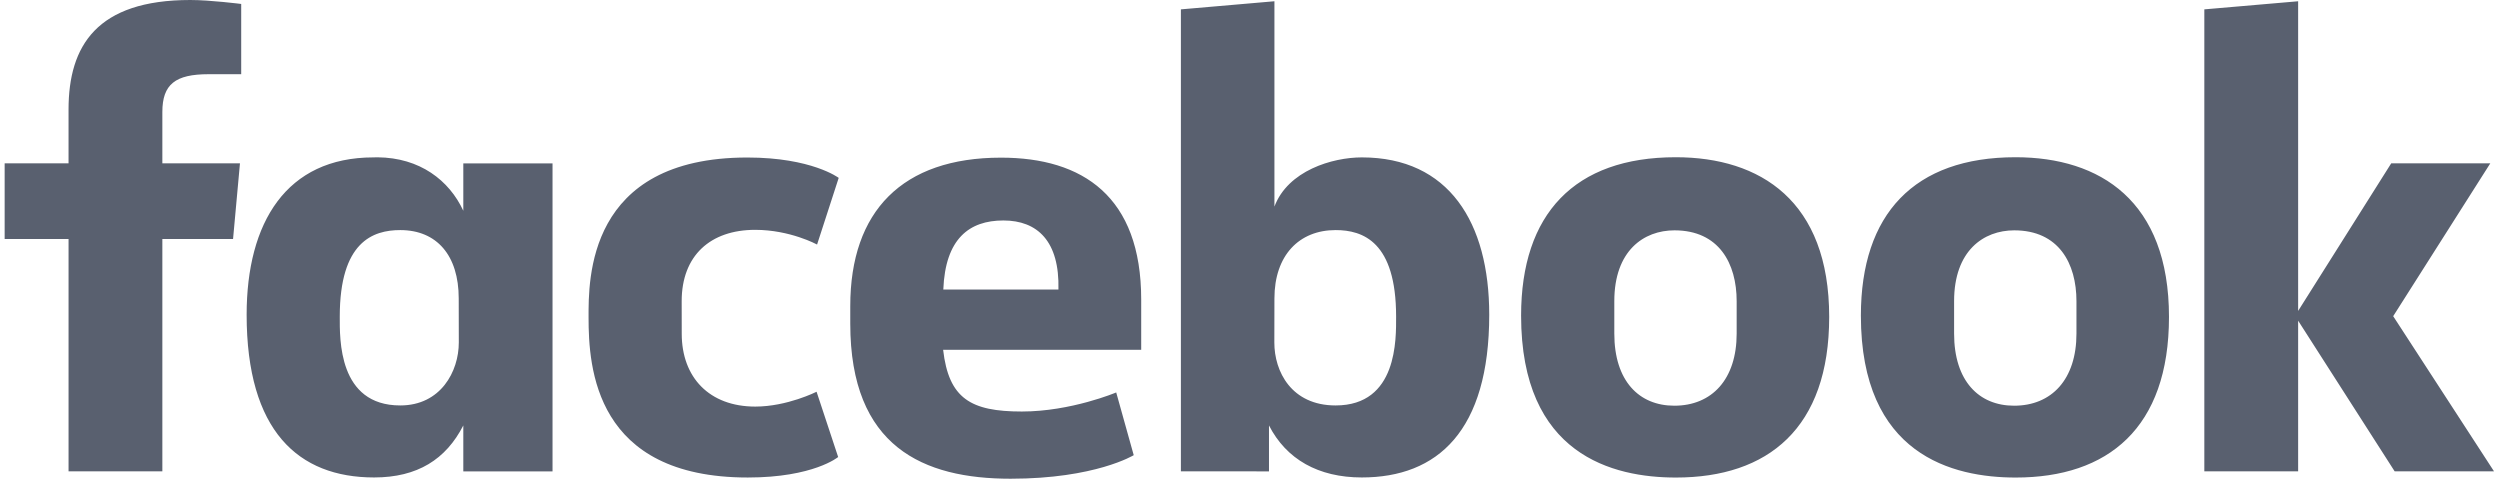
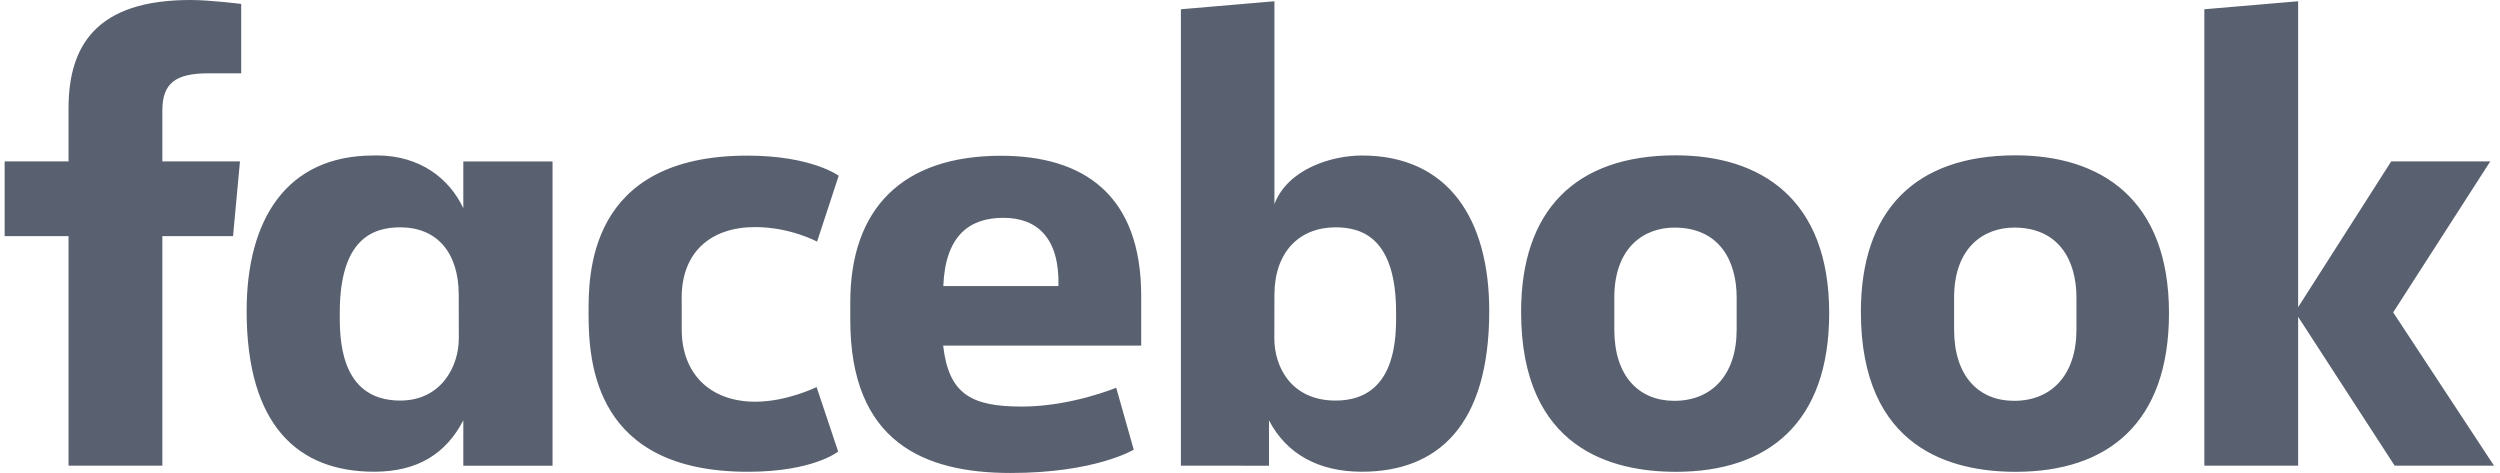
- <svg xmlns="http://www.w3.org/2000/svg" width="235" height="45" viewBox="0 0 235 45" fill="none">
-   <path d="M15.261 44.306H6.444V22.466H0.437V15.356H6.443V10.296C6.443 4.3 9.1 0 17.893 0C19.753 0 22.673 0.372 22.673 0.372V6.975H19.606C16.482 6.975 15.261 7.92 15.261 10.531V15.356H22.556L21.907 22.466H15.261L15.261 44.306ZM35.493 14.787C35.364 14.787 35.232 14.792 35.101 14.795C26.925 14.795 23.184 20.906 23.184 29.58C23.184 40.508 28.037 44.881 35.165 44.881C39.243 44.881 41.923 43.175 43.551 39.992V44.309H51.938V15.359H43.551V19.811C42.222 16.947 39.467 14.821 35.493 14.787V14.787ZM37.625 21.628C41.059 21.628 43.12 24.008 43.12 28.056L43.128 32.191C43.128 34.92 41.426 38.112 37.625 38.112C31.782 38.112 31.938 31.843 31.938 29.755C31.938 22.732 35.051 21.628 37.625 21.628V21.628ZM55.325 29.836C55.325 26.318 55.156 14.806 70.249 14.806C76.308 14.806 78.838 16.721 78.838 16.721L76.805 22.987C76.805 22.987 74.278 21.605 70.986 21.605C66.769 21.605 64.078 24.034 64.078 28.307L64.083 31.372C64.083 35.478 66.679 38.219 70.995 38.219C73.994 38.219 76.758 36.824 76.758 36.824L78.787 42.96C78.787 42.96 76.473 44.886 70.292 44.886C55.92 44.886 55.325 34.558 55.325 29.836H55.325ZM128.012 14.795C136.188 14.795 139.988 20.906 139.988 29.58C139.988 40.508 135.135 44.881 128.007 44.881C123.929 44.881 120.914 43.175 119.285 39.992V44.309L111.004 44.306V0.88L119.796 0.118V19.419C121.065 16.042 125.236 14.795 128.012 14.795H128.012ZM125.547 21.628C122.113 21.628 119.796 24.008 119.796 28.056L119.788 32.191C119.783 34.92 121.393 38.112 125.547 38.112C131.39 38.112 131.234 31.843 131.234 29.755C131.234 22.732 128.121 21.628 125.547 21.628ZM94.094 14.819C84.82 14.819 79.925 19.843 79.925 28.771V30.429C79.925 42.017 86.8 45 94.996 45C102.963 45 106.57 42.786 106.57 42.786L104.924 36.89C104.924 36.89 100.682 38.683 96.051 38.683C91.249 38.683 89.184 37.467 88.654 32.882H107.273V28.152C107.273 18.467 101.778 14.819 94.094 14.819L94.094 14.819ZM94.317 20.724C97.527 20.724 99.607 22.679 99.493 27.215H88.671C88.858 22.441 91.102 20.724 94.317 20.724V20.724ZM157.519 14.78C147.996 14.78 142.983 20.112 142.983 29.668C142.983 42.778 151.625 44.889 157.535 44.889C166.188 44.889 171.944 40.26 171.944 29.787C171.944 18.885 165.472 14.78 157.519 14.78V14.78ZM157.4 21.652C161.587 21.652 163.246 24.766 163.246 28.311V31.358C163.246 35.652 160.925 38.136 157.384 38.136C154.072 38.136 151.745 35.812 151.745 31.358V28.311C151.745 23.56 154.514 21.652 157.4 21.652V21.652ZM189.46 14.78C179.937 14.78 174.923 20.112 174.923 29.668C174.923 42.778 183.565 44.889 189.476 44.889C198.128 44.889 203.885 40.26 203.885 29.787C203.885 18.885 197.412 14.78 189.46 14.78V14.78ZM189.34 21.652C193.527 21.652 195.187 24.766 195.187 28.311V31.358C195.187 35.652 192.865 38.136 189.324 38.136C186.013 38.136 183.685 35.812 183.685 31.358V28.311C183.685 23.56 186.455 21.652 189.34 21.652V21.652ZM207.207 44.306V0.88L216.025 0.119V29.226L224.773 15.356H234.086L224.96 29.721L234.437 44.306H225.098L216.025 30.144V44.306H207.207Z" fill="#59606F" />
+ <svg xmlns="http://www.w3.org/2000/svg" width="148" height="28" viewBox="0 0 148 28" fill="none">
+   <path d="M9.611 27.568H4.058V13.979H0.275V9.555H4.058V6.406C4.058 2.676 5.731 0 11.269 0C12.44 0 14.279 0.232 14.279 0.232V4.34H12.348C10.38 4.34 9.611 4.928 9.611 6.552V9.555H14.206L13.796 13.979H9.611L9.611 27.568ZM22.353 9.201C22.272 9.201 22.189 9.204 22.106 9.206C16.957 9.206 14.601 13.008 14.601 18.405C14.601 25.205 17.657 27.926 22.146 27.926C24.715 27.926 26.402 26.865 27.428 24.884V27.57H32.71V9.557H27.428V12.327C26.591 10.544 24.856 9.222 22.353 9.201ZM23.696 13.458C25.858 13.458 27.157 14.939 27.157 17.457L27.162 20.03C27.162 21.728 26.089 23.714 23.696 23.714C20.016 23.714 20.114 19.813 20.114 18.514C20.114 14.144 22.075 13.458 23.696 13.458ZM34.843 18.564C34.843 16.375 34.736 9.213 44.242 9.213C48.058 9.213 49.651 10.404 49.651 10.404L48.371 14.303C48.371 14.303 46.78 13.443 44.706 13.443C42.05 13.443 40.356 14.954 40.356 17.613L40.359 19.52C40.359 22.075 41.994 23.781 44.712 23.781C46.6 23.781 48.342 22.913 48.342 22.913L49.619 26.73C49.619 26.73 48.162 27.929 44.269 27.929C35.218 27.929 34.843 21.503 34.843 18.564H34.843ZM80.62 9.206C85.769 9.206 88.163 13.008 88.163 18.405C88.163 25.205 85.106 27.926 80.617 27.926C78.049 27.926 76.15 26.865 75.124 24.884V27.57L69.909 27.568V0.548L75.446 0.074V12.083C76.245 9.982 78.872 9.206 80.62 9.206ZM79.068 13.458C76.905 13.458 75.446 14.939 75.446 17.457L75.441 20.03C75.438 21.728 76.452 23.714 79.068 23.714C82.748 23.714 82.65 19.813 82.65 18.514C82.65 14.144 80.689 13.458 79.068 13.458ZM59.259 9.221C53.419 9.221 50.336 12.347 50.336 17.902V18.934C50.336 26.144 54.666 28 59.828 28C64.845 28 67.117 26.622 67.117 26.622L66.08 22.953C66.08 22.953 63.408 24.069 60.492 24.069C57.467 24.069 56.167 23.313 55.834 20.46H67.559V17.517C67.559 11.491 64.099 9.221 59.259 9.221L59.259 9.221ZM59.4 12.895C61.422 12.895 62.731 14.112 62.66 16.934H55.844C55.962 13.963 57.375 12.895 59.4 12.895V12.895ZM99.204 9.196C93.206 9.196 90.049 12.514 90.049 18.46C90.049 26.618 95.492 27.931 99.214 27.931C104.663 27.931 108.288 25.051 108.288 18.534C108.288 11.751 104.212 9.196 99.204 9.196ZM99.129 13.473C101.765 13.473 102.81 15.41 102.81 17.616V19.512C102.81 22.183 101.349 23.729 99.118 23.729C97.033 23.729 95.567 22.283 95.567 19.512V17.616C95.567 14.66 97.311 13.473 99.129 13.473ZM119.32 9.196C113.322 9.196 110.164 12.514 110.164 18.46C110.164 26.618 115.607 27.931 119.33 27.931C124.779 27.931 128.404 25.051 128.404 18.534C128.404 11.751 124.328 9.196 119.32 9.196ZM119.244 13.473C121.881 13.473 122.926 15.41 122.926 17.616V19.512C122.926 22.183 121.464 23.729 119.234 23.729C117.149 23.729 115.683 22.283 115.683 19.512V17.616C115.683 14.66 117.427 13.473 119.244 13.473ZM130.496 27.568V0.548L136.05 0.074V18.185L141.559 9.555H147.424L141.677 18.493L147.645 27.568H141.764L136.05 18.756V27.568H130.496Z" fill="#59606F" />
</svg>
